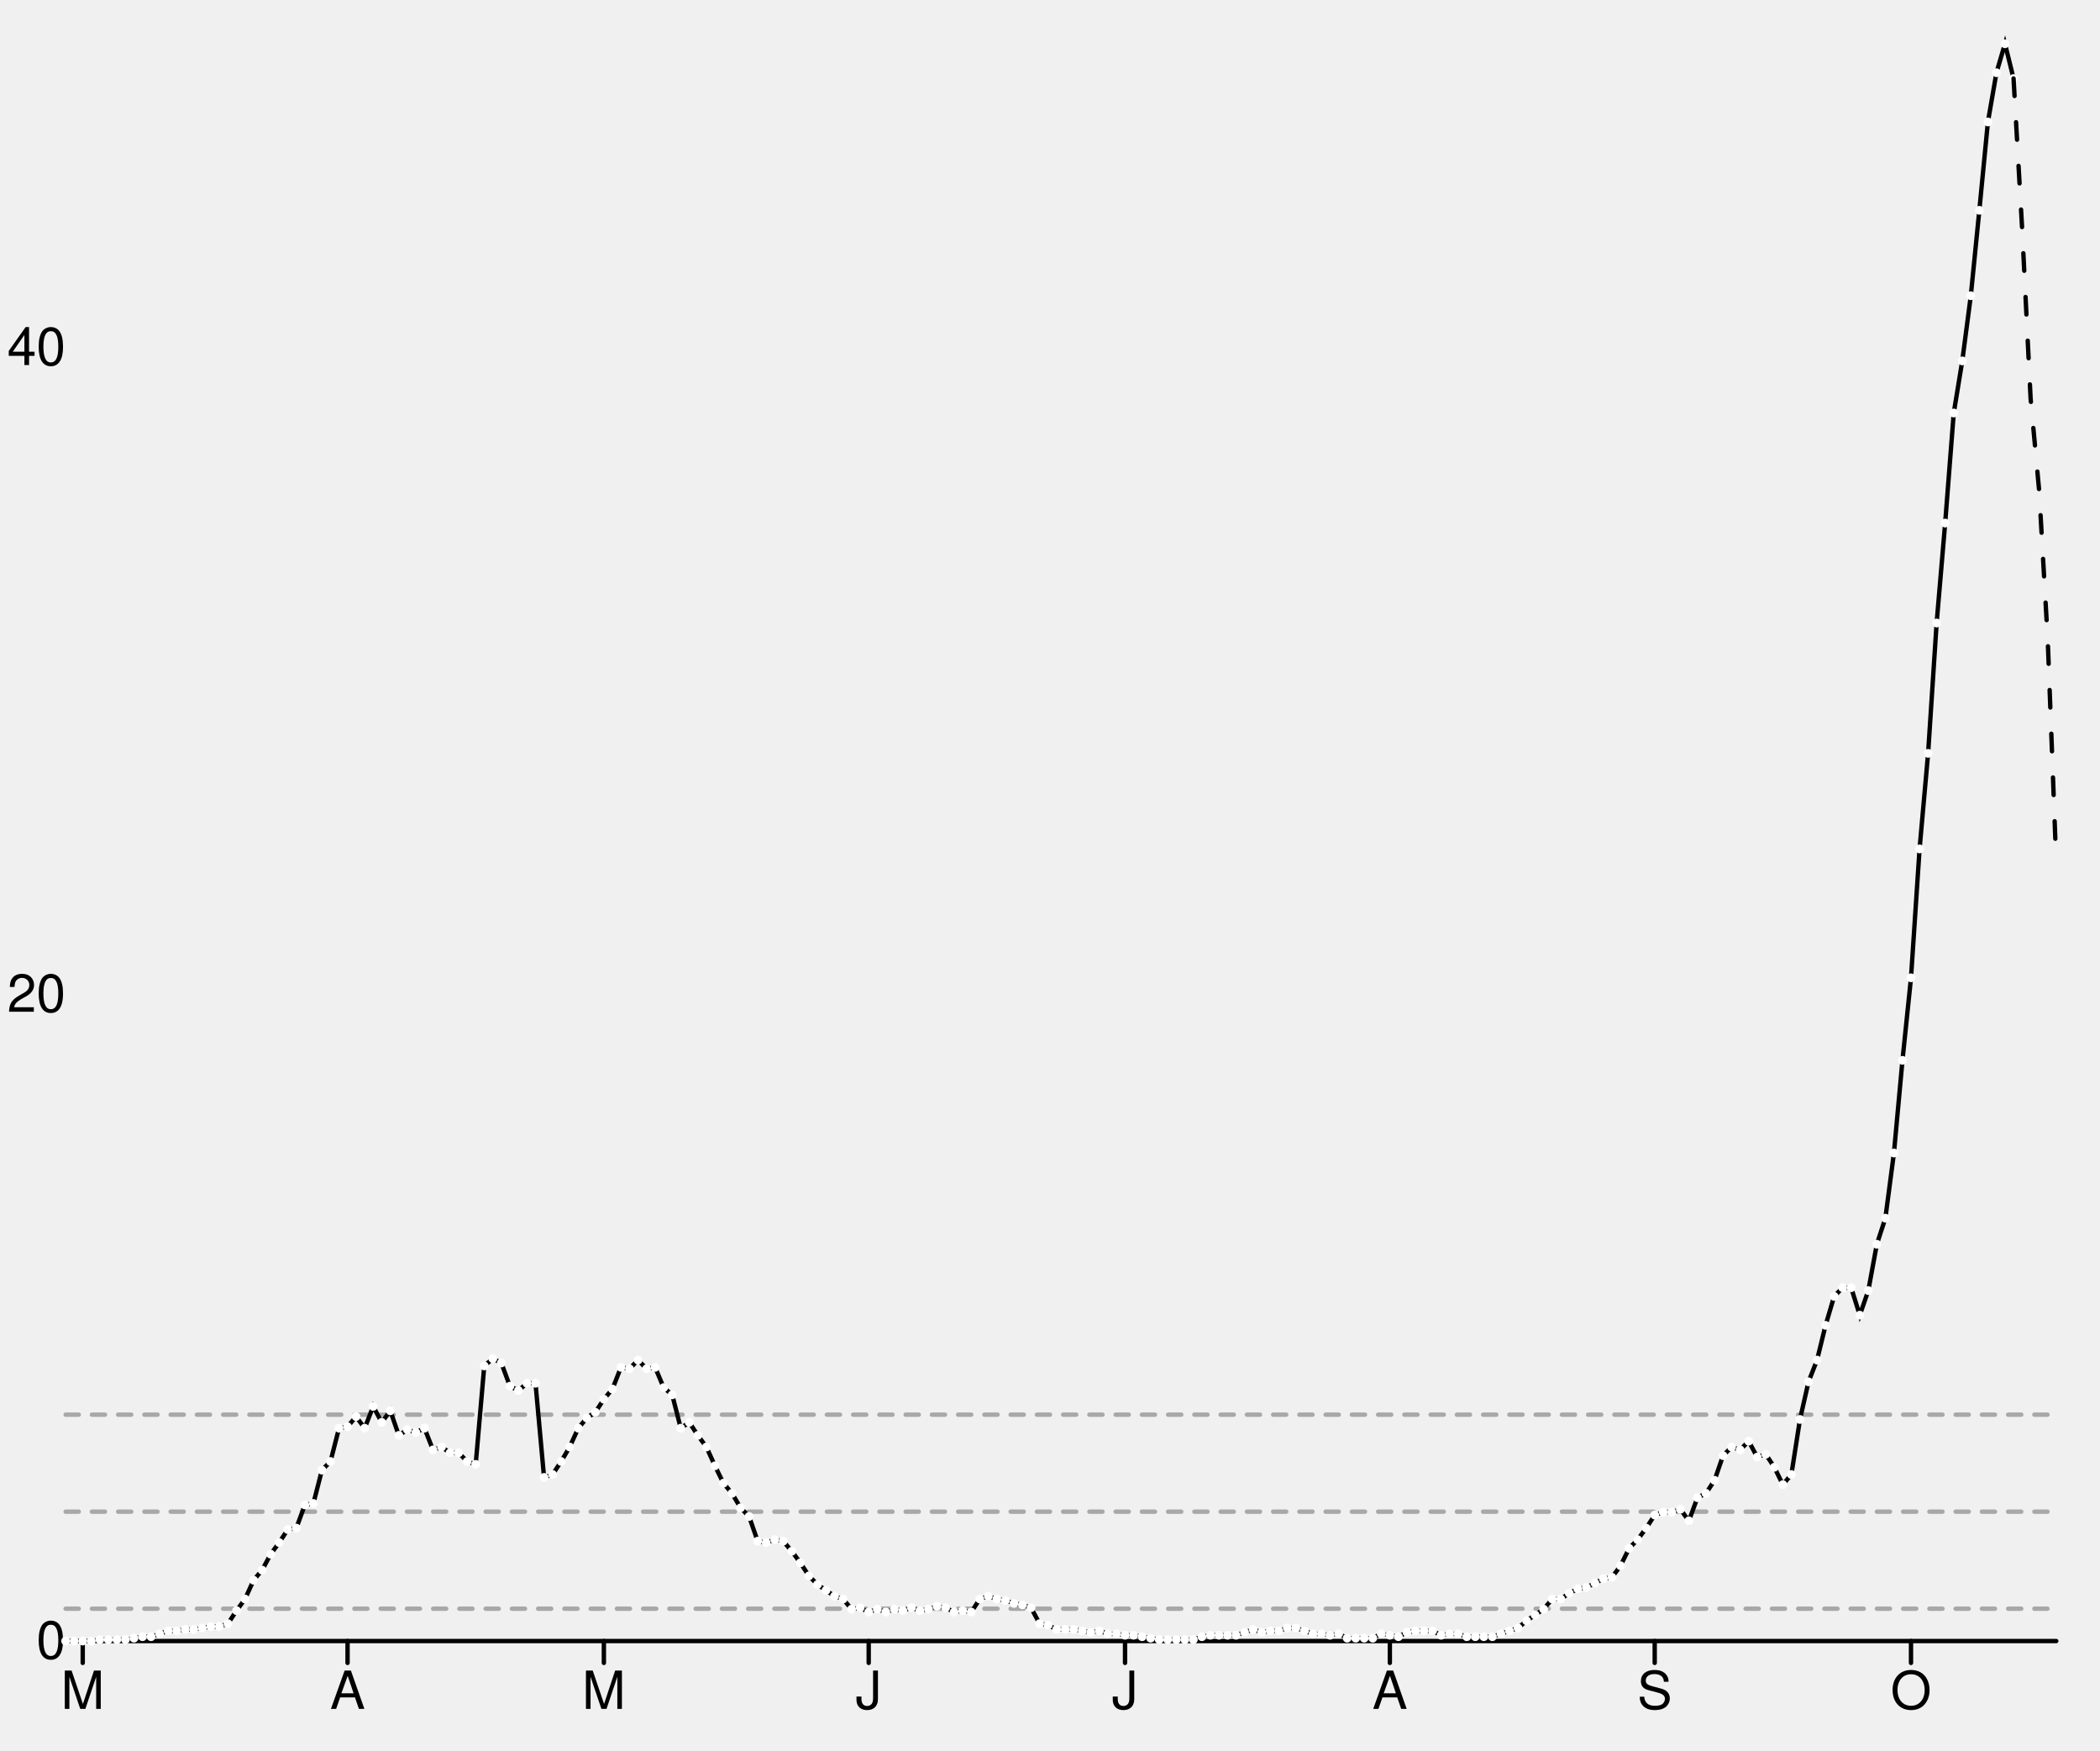
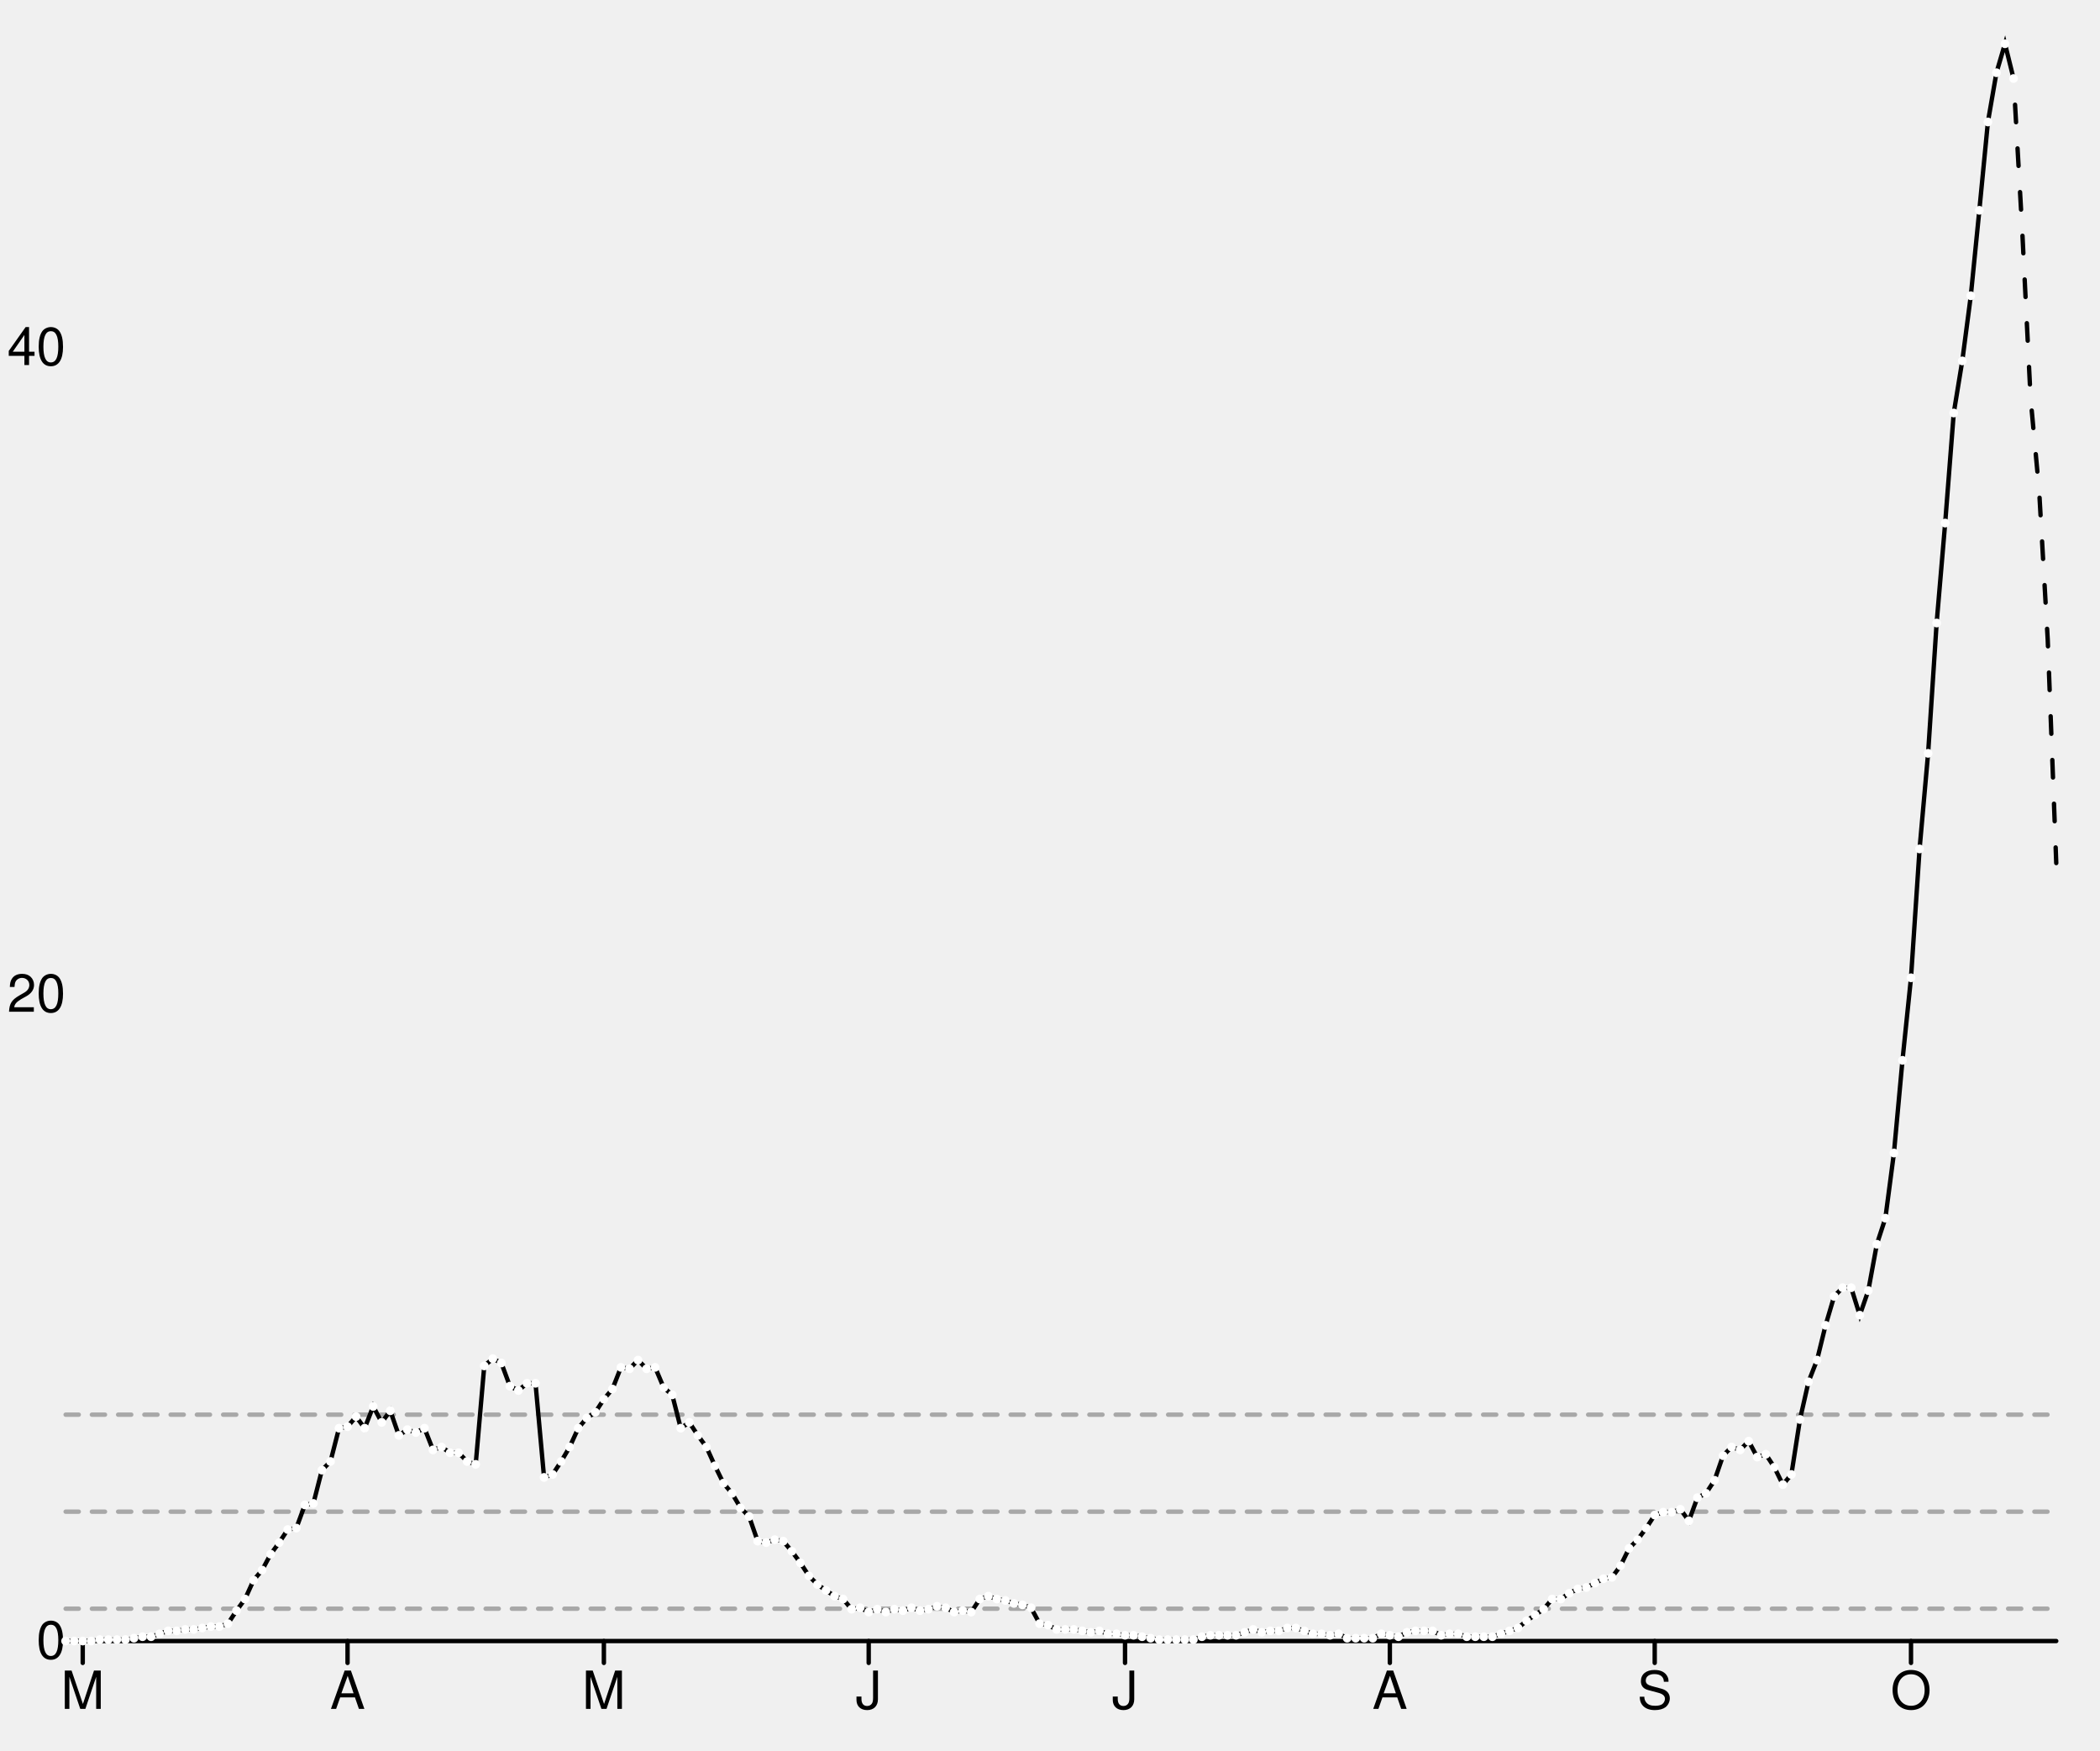
<svg xmlns="http://www.w3.org/2000/svg" width="480" height="400" viewBox="0 0 480 400" style="overflow:display" preserveAspectRatio="xMinYMin meet" overflow="visible">
  <defs>
    <style>
	.data-series path.line { fill-opacity: 0; stroke: black; }
	.data-series path.line.dotted { stroke-dasharray: 12 20 }
	.data-series:hover path.line, .data-series.on path.line { stroke-width: 1; }
	.data-series:hover circle, .data-series.on circle { display: inline; }
	.graph-grid { font-family: "Helvetica Neue",Helvetica,Arial,"Lucida Grande",sans-serif; }
	.graph-grid line { stroke: black; stroke-width: 1; stroke-linecap: round; }
	.graph-grid.graph-grid-x text { text-anchor: middle; dominant-baseline: hanging; transform: translateY(10px); }
	.graph-grid.graph-grid-y text { text-anchor: end; dominant-baseline: middle; transform: translateX(-10px); }
	</style>
  </defs>
  <g class="graph-grid graph-grid-y">
    <line x1="15.00" y1="375.00" x2="470.00" y2="375.00" data-left="15" />
    <text x="25" y="375" text-anchor="end">0</text>
    <text x="25" y="227.204" text-anchor="end">20</text>
    <text x="25" y="79.408" text-anchor="end">40</text>
    <text style="text-anchor:middle;dominant-baseline:hanging;font-weight:bold;transform: translateY(192.5px) rotate(-90deg);" />
  </g>
  <g class="graph-grid graph-grid-x">
    <line class="tick" x1="18.91" y1="375.00" x2="18.91" y2="380.00" />
    <text x="18.906" y="375" text-anchor="middle">M</text>
    <line class="tick" x1="79.44" y1="375.00" x2="79.44" y2="380.00" />
    <text x="79.442" y="375" text-anchor="middle">A</text>
    <line class="tick" x1="138.03" y1="375.00" x2="138.03" y2="380.00" />
    <text x="138.026" y="375" text-anchor="middle">M</text>
    <line class="tick" x1="198.56" y1="375.00" x2="198.56" y2="380.00" />
    <text x="198.562" y="375" text-anchor="middle">J</text>
    <line class="tick" x1="257.15" y1="375.00" x2="257.15" y2="380.00" />
    <text x="257.146" y="375" text-anchor="middle">J</text>
    <line class="tick" x1="317.68" y1="375.00" x2="317.68" y2="380.00" />
    <text x="317.682" y="375" text-anchor="middle">A</text>
    <line class="tick" x1="378.22" y1="375.00" x2="378.22" y2="380.00" />
    <text x="378.219" y="375" text-anchor="middle">S</text>
    <line class="tick" x1="436.80" y1="375.00" x2="436.80" y2="380.00" />
    <text x="436.803" y="375" text-anchor="middle">O</text>
    <text style="text-anchor:middle;dominant-baseline:hanging;font-weight:bold;transform: translateY(192.5px) rotate(-90deg);" />
  </g>
  <g data-series="widespread" class="data-series">
    <path d="M 15.00,323.27L 470.00,323.27" id="S12000029-level-0" class="line" stroke-width="1" stroke-linecap="round" stroke-dasharray="3,3" fill-opacity="0.3" opacity="0.3" />
  </g>
  <g data-series="substantial" class="data-series">
    <path d="M 15.00,345.44L 470.00,345.44" id="S12000029-level-1" class="line" stroke-width="1" stroke-linecap="round" stroke-dasharray="3,3" fill-opacity="0.3" opacity="0.3" />
  </g>
  <g data-series="moderate" class="data-series">
    <path d="M 15.00,367.61L 470.00,367.61" id="S12000029-level-2" class="line" stroke-width="1" stroke-linecap="round" stroke-dasharray="3,3" fill-opacity="0.3" opacity="0.3" />
  </g>
  <g data-series="new-cases" class="data-series">
    <path d="M 15.00,375.00L 16.95,375.00L 18.91,375.00L 20.86,375.00L 22.81,374.67L 24.76,374.67L 26.72,374.67L 28.67,374.67L 30.62,374.34L 32.58,374.01L 34.53,374.01L 36.48,373.35L 38.43,372.68L 40.39,372.68L 42.34,372.35L 44.29,372.35L 46.24,372.02L 48.20,371.69L 50.15,371.69L 52.10,371.03L 54.06,368.05L 56.01,365.40L 57.96,361.10L 59.91,358.79L 61.87,355.15L 63.82,352.50L 65.77,349.52L 67.73,349.19L 69.68,343.89L 71.63,343.56L 73.58,335.95L 75.54,333.97L 77.49,326.36L 79.44,326.02L 81.39,323.71L 83.35,326.36L 85.30,321.39L 87.25,325.03L 89.21,322.38L 91.16,328.01L 93.11,326.69L 95.06,327.35L 97.02,326.36L 98.97,331.32L 100.92,330.66L 102.88,331.98L 104.83,331.98L 106.78,333.97L 108.73,334.63L 110.69,312.13L 112.64,310.47L 114.59,311.46L 116.55,316.76L 118.50,317.75L 120.45,316.10L 122.40,316.10L 124.36,337.61L 126.31,336.94L 128.26,333.97L 130.21,330.66L 132.17,326.36L 134.12,324.04L 136.07,322.72L 138.03,319.74L 139.98,317.42L 141.93,312.46L 143.88,312.79L 145.84,310.80L 147.79,312.79L 149.74,312.46L 151.70,317.09L 153.65,318.74L 155.60,326.36L 157.55,325.03L 159.51,328.01L 161.46,330.66L 163.41,334.96L 165.36,338.93L 167.32,341.25L 169.27,344.56L 171.22,346.54L 173.18,352.17L 175.13,352.50L 177.08,351.84L 179.03,352.17L 180.99,354.48L 182.94,357.13L 184.89,360.11L 186.85,362.09L 188.80,363.42L 190.75,364.74L 192.70,365.40L 194.66,367.72L 196.61,367.39L 198.56,368.38L 200.52,367.72L 202.47,368.38L 204.42,367.72L 206.37,368.05L 208.33,367.39L 210.28,368.05L 212.23,367.72L 214.18,367.06L 216.14,367.39L 218.09,368.38L 220.04,368.05L 222.00,368.38L 223.95,365.40L 225.90,364.74L 227.85,365.40L 229.81,365.73L 231.76,366.40L 233.71,366.73L 235.67,367.39L 237.62,371.03L 239.57,371.36L 241.52,372.35L 243.48,372.35L 245.43,372.35L 247.38,372.68L 249.33,373.01L 251.29,372.68L 253.24,373.35L 255.19,373.35L 257.15,373.68L 259.10,373.68L 261.05,374.01L 263.00,374.34L 264.96,374.67L 266.91,374.67L 268.86,374.67L 270.82,374.67L 272.77,374.67L 274.72,374.01L 276.67,373.68L 278.63,373.68L 280.58,373.68L 282.53,373.68L 284.48,373.01L 286.44,372.35L 288.39,373.01L 290.34,372.68L 292.30,372.68L 294.25,372.02L 296.20,372.02L 298.15,372.68L 300.11,373.35L 302.06,373.35L 304.01,373.68L 305.97,373.35L 307.92,374.34L 309.87,374.34L 311.82,374.34L 313.78,374.34L 315.73,373.35L 317.68,373.68L 319.64,374.01L 321.59,373.01L 323.54,372.68L 325.49,372.68L 327.45,372.68L 329.40,373.68L 331.35,373.35L 333.30,373.35L 335.26,374.01L 337.21,374.01L 339.16,374.01L 341.12,374.01L 343.07,373.35L 345.02,372.68L 346.97,372.02L 348.93,370.37L 350.88,369.04L 352.83,367.72L 354.79,365.40L 356.74,365.40L 358.69,364.08L 360.64,363.09L 362.60,362.76L 364.55,361.76L 366.50,360.77L 368.45,360.44L 370.41,357.79L 372.36,353.82L 374.31,351.84L 376.27,349.19L 378.22,346.21L 380.17,345.55L 382.12,345.55L 384.08,344.89L 386.03,347.53L 387.98,342.24L 389.94,341.25L 391.89,338.27L 393.84,332.64L 395.79,330.66L 397.75,331.32L 399.70,329.33L 401.65,332.97L 403.61,332.31L 405.56,335.29L 407.51,339.26L 409.46,336.94L 411.42,324.37L 413.37,315.77L 415.32,310.80L 417.27,302.86L 419.23,296.24L 421.18,294.26L 423.13,294.26L 425.09,300.54L 427.04,294.92L 428.99,284.33L 430.94,278.37L 432.90,263.48L 434.85,242.30L 436.80,223.44L 438.76,193.99L 440.71,172.15L 442.66,142.37L 444.61,119.53L 446.57,94.38L 448.52,82.47L 450.47,67.58L 452.42,48.06L 454.38,27.87L 456.33,16.62L 458.28,10.00L 460.24,17.94" id="New cases" class="line" stroke-width="1" stroke-linecap="round" />
    <circle cx="15.00" cy="375.00" data-y="0.00" data-x="1582848000" r="1" fill="white" />
    <circle cx="16.95" cy="375.00" data-y="0.00" data-x="1582934400" r="1" fill="white" />
    <circle cx="18.91" cy="375.00" data-y="0.00" data-x="1583020800" r="1" fill="white" />
    <circle cx="20.86" cy="375.00" data-y="0.00" data-x="1583107200" r="1" fill="white" />
    <circle cx="22.81" cy="374.67" data-y="0.04" data-x="1583193600" r="1" fill="white" />
    <circle cx="24.76" cy="374.67" data-y="0.04" data-x="1583280000" r="1" fill="white" />
    <circle cx="26.72" cy="374.67" data-y="0.04" data-x="1583366400" r="1" fill="white" />
    <circle cx="28.67" cy="374.67" data-y="0.04" data-x="1583452800" r="1" fill="white" />
    <circle cx="30.62" cy="374.34" data-y="0.09" data-x="1583539200" r="1" fill="white" />
    <circle cx="32.58" cy="374.01" data-y="0.13" data-x="1583625600" r="1" fill="white" />
    <circle cx="34.53" cy="374.01" data-y="0.13" data-x="1583712000" r="1" fill="white" />
    <circle cx="36.48" cy="373.35" data-y="0.22" data-x="1583798400" r="1" fill="white" />
    <circle cx="38.43" cy="372.68" data-y="0.31" data-x="1583884800" r="1" fill="white" />
    <circle cx="40.39" cy="372.68" data-y="0.31" data-x="1583971200" r="1" fill="white" />
    <circle cx="42.34" cy="372.35" data-y="0.36" data-x="1584057600" r="1" fill="white" />
    <circle cx="44.29" cy="372.35" data-y="0.36" data-x="1584144000" r="1" fill="white" />
    <circle cx="46.24" cy="372.02" data-y="0.40" data-x="1584230400" r="1" fill="white" />
    <circle cx="48.20" cy="371.69" data-y="0.45" data-x="1584316800" r="1" fill="white" />
    <circle cx="50.15" cy="371.69" data-y="0.45" data-x="1584403200" r="1" fill="white" />
    <circle cx="52.10" cy="371.03" data-y="0.54" data-x="1584489600" r="1" fill="white" />
    <circle cx="54.06" cy="368.05" data-y="0.94" data-x="1584576000" r="1" fill="white" />
    <circle cx="56.01" cy="365.40" data-y="1.30" data-x="1584662400" r="1" fill="white" />
    <circle cx="57.96" cy="361.10" data-y="1.88" data-x="1584748800" r="1" fill="white" />
    <circle cx="59.91" cy="358.79" data-y="2.19" data-x="1584835200" r="1" fill="white" />
    <circle cx="61.87" cy="355.15" data-y="2.69" data-x="1584921600" r="1" fill="white" />
    <circle cx="63.82" cy="352.50" data-y="3.05" data-x="1585008000" r="1" fill="white" />
    <circle cx="65.77" cy="349.52" data-y="3.45" data-x="1585094400" r="1" fill="white" />
    <circle cx="67.73" cy="349.19" data-y="3.49" data-x="1585180800" r="1" fill="white" />
    <circle cx="69.68" cy="343.89" data-y="4.21" data-x="1585267200" r="1" fill="white" />
    <circle cx="71.63" cy="343.56" data-y="4.25" data-x="1585353600" r="1" fill="white" />
    <circle cx="73.58" cy="335.95" data-y="5.28" data-x="1585440000" r="1" fill="white" />
    <circle cx="75.54" cy="333.97" data-y="5.55" data-x="1585526400" r="1" fill="white" />
    <circle cx="77.49" cy="326.36" data-y="6.58" data-x="1585612800" r="1" fill="white" />
    <circle cx="79.44" cy="326.02" data-y="6.63" data-x="1585699200" r="1" fill="white" />
    <circle cx="81.39" cy="323.71" data-y="6.94" data-x="1585785600" r="1" fill="white" />
    <circle cx="83.35" cy="326.36" data-y="6.58" data-x="1585872000" r="1" fill="white" />
    <circle cx="85.30" cy="321.39" data-y="7.25" data-x="1585958400" r="1" fill="white" />
    <circle cx="87.25" cy="325.03" data-y="6.76" data-x="1586044800" r="1" fill="white" />
    <circle cx="89.21" cy="322.38" data-y="7.12" data-x="1586131200" r="1" fill="white" />
    <circle cx="91.16" cy="328.01" data-y="6.36" data-x="1586217600" r="1" fill="white" />
    <circle cx="93.11" cy="326.69" data-y="6.54" data-x="1586304000" r="1" fill="white" />
    <circle cx="95.06" cy="327.35" data-y="6.45" data-x="1586390400" r="1" fill="white" />
    <circle cx="97.02" cy="326.36" data-y="6.58" data-x="1586476800" r="1" fill="white" />
    <circle cx="98.97" cy="331.32" data-y="5.91" data-x="1586563200" r="1" fill="white" />
    <circle cx="100.92" cy="330.66" data-y="6.00" data-x="1586649600" r="1" fill="white" />
    <circle cx="102.88" cy="331.98" data-y="5.82" data-x="1586736000" r="1" fill="white" />
    <circle cx="104.83" cy="331.98" data-y="5.82" data-x="1586822400" r="1" fill="white" />
    <circle cx="106.78" cy="333.97" data-y="5.55" data-x="1586908800" r="1" fill="white" />
    <circle cx="108.73" cy="334.63" data-y="5.46" data-x="1586995200" r="1" fill="white" />
    <circle cx="110.69" cy="312.13" data-y="8.51" data-x="1587081600" r="1" fill="white" />
    <circle cx="112.64" cy="310.47" data-y="8.73" data-x="1587168000" r="1" fill="white" />
    <circle cx="114.59" cy="311.46" data-y="8.60" data-x="1587254400" r="1" fill="white" />
    <circle cx="116.55" cy="316.76" data-y="7.88" data-x="1587340800" r="1" fill="white" />
    <circle cx="118.50" cy="317.75" data-y="7.75" data-x="1587427200" r="1" fill="white" />
    <circle cx="120.45" cy="316.10" data-y="7.97" data-x="1587513600" r="1" fill="white" />
    <circle cx="122.40" cy="316.10" data-y="7.97" data-x="1587600000" r="1" fill="white" />
    <circle cx="124.36" cy="337.61" data-y="5.06" data-x="1587686400" r="1" fill="white" />
    <circle cx="126.31" cy="336.94" data-y="5.15" data-x="1587772800" r="1" fill="white" />
    <circle cx="128.26" cy="333.97" data-y="5.55" data-x="1587859200" r="1" fill="white" />
    <circle cx="130.21" cy="330.66" data-y="6.00" data-x="1587945600" r="1" fill="white" />
    <circle cx="132.17" cy="326.36" data-y="6.58" data-x="1588032000" r="1" fill="white" />
    <circle cx="134.12" cy="324.04" data-y="6.90" data-x="1588118400" r="1" fill="white" />
    <circle cx="136.07" cy="322.72" data-y="7.08" data-x="1588204800" r="1" fill="white" />
    <circle cx="138.03" cy="319.74" data-y="7.48" data-x="1588291200" r="1" fill="white" />
    <circle cx="139.98" cy="317.42" data-y="7.79" data-x="1588377600" r="1" fill="white" />
    <circle cx="141.93" cy="312.46" data-y="8.46" data-x="1588464000" r="1" fill="white" />
    <circle cx="143.88" cy="312.79" data-y="8.42" data-x="1588550400" r="1" fill="white" />
    <circle cx="145.84" cy="310.80" data-y="8.69" data-x="1588636800" r="1" fill="white" />
    <circle cx="147.79" cy="312.79" data-y="8.42" data-x="1588723200" r="1" fill="white" />
    <circle cx="149.74" cy="312.46" data-y="8.46" data-x="1588809600" r="1" fill="white" />
    <circle cx="151.70" cy="317.09" data-y="7.84" data-x="1588896000" r="1" fill="white" />
    <circle cx="153.65" cy="318.74" data-y="7.61" data-x="1588982400" r="1" fill="white" />
    <circle cx="155.60" cy="326.36" data-y="6.58" data-x="1589068800" r="1" fill="white" />
    <circle cx="157.55" cy="325.03" data-y="6.76" data-x="1589155200" r="1" fill="white" />
    <circle cx="159.51" cy="328.01" data-y="6.36" data-x="1589241600" r="1" fill="white" />
    <circle cx="161.46" cy="330.66" data-y="6.00" data-x="1589328000" r="1" fill="white" />
    <circle cx="163.41" cy="334.96" data-y="5.42" data-x="1589414400" r="1" fill="white" />
    <circle cx="165.36" cy="338.93" data-y="4.88" data-x="1589500800" r="1" fill="white" />
    <circle cx="167.32" cy="341.25" data-y="4.57" data-x="1589587200" r="1" fill="white" />
    <circle cx="169.27" cy="344.56" data-y="4.12" data-x="1589673600" r="1" fill="white" />
    <circle cx="171.22" cy="346.54" data-y="3.85" data-x="1589760000" r="1" fill="white" />
    <circle cx="173.18" cy="352.17" data-y="3.09" data-x="1589846400" r="1" fill="white" />
    <circle cx="175.13" cy="352.50" data-y="3.05" data-x="1589932800" r="1" fill="white" />
    <circle cx="177.08" cy="351.84" data-y="3.13" data-x="1590019200" r="1" fill="white" />
    <circle cx="179.03" cy="352.17" data-y="3.09" data-x="1590105600" r="1" fill="white" />
    <circle cx="180.99" cy="354.48" data-y="2.78" data-x="1590192000" r="1" fill="white" />
    <circle cx="182.94" cy="357.13" data-y="2.42" data-x="1590278400" r="1" fill="white" />
    <circle cx="184.89" cy="360.11" data-y="2.02" data-x="1590364800" r="1" fill="white" />
    <circle cx="186.85" cy="362.09" data-y="1.75" data-x="1590451200" r="1" fill="white" />
    <circle cx="188.80" cy="363.42" data-y="1.57" data-x="1590537600" r="1" fill="white" />
    <circle cx="190.75" cy="364.74" data-y="1.39" data-x="1590624000" r="1" fill="white" />
    <circle cx="192.70" cy="365.40" data-y="1.30" data-x="1590710400" r="1" fill="white" />
    <circle cx="194.66" cy="367.72" data-y="0.99" data-x="1590796800" r="1" fill="white" />
    <circle cx="196.61" cy="367.39" data-y="1.03" data-x="1590883200" r="1" fill="white" />
    <circle cx="198.56" cy="368.38" data-y="0.90" data-x="1590969600" r="1" fill="white" />
    <circle cx="200.52" cy="367.72" data-y="0.99" data-x="1591056000" r="1" fill="white" />
    <circle cx="202.47" cy="368.38" data-y="0.90" data-x="1591142400" r="1" fill="white" />
    <circle cx="204.42" cy="367.72" data-y="0.99" data-x="1591228800" r="1" fill="white" />
    <circle cx="206.37" cy="368.05" data-y="0.94" data-x="1591315200" r="1" fill="white" />
    <circle cx="208.33" cy="367.39" data-y="1.03" data-x="1591401600" r="1" fill="white" />
    <circle cx="210.28" cy="368.05" data-y="0.94" data-x="1591488000" r="1" fill="white" />
    <circle cx="212.23" cy="367.72" data-y="0.99" data-x="1591574400" r="1" fill="white" />
    <circle cx="214.18" cy="367.06" data-y="1.07" data-x="1591660800" r="1" fill="white" />
    <circle cx="216.14" cy="367.39" data-y="1.03" data-x="1591747200" r="1" fill="white" />
    <circle cx="218.09" cy="368.38" data-y="0.90" data-x="1591833600" r="1" fill="white" />
    <circle cx="220.04" cy="368.05" data-y="0.94" data-x="1591920000" r="1" fill="white" />
    <circle cx="222.00" cy="368.38" data-y="0.90" data-x="1592006400" r="1" fill="white" />
    <circle cx="223.95" cy="365.40" data-y="1.30" data-x="1592092800" r="1" fill="white" />
    <circle cx="225.90" cy="364.74" data-y="1.39" data-x="1592179200" r="1" fill="white" />
    <circle cx="227.85" cy="365.40" data-y="1.30" data-x="1592265600" r="1" fill="white" />
    <circle cx="229.81" cy="365.73" data-y="1.25" data-x="1592352000" r="1" fill="white" />
    <circle cx="231.76" cy="366.40" data-y="1.16" data-x="1592438400" r="1" fill="white" />
    <circle cx="233.71" cy="366.73" data-y="1.12" data-x="1592524800" r="1" fill="white" />
    <circle cx="235.67" cy="367.39" data-y="1.03" data-x="1592611200" r="1" fill="white" />
    <circle cx="237.62" cy="371.03" data-y="0.54" data-x="1592697600" r="1" fill="white" />
    <circle cx="239.57" cy="371.36" data-y="0.49" data-x="1592784000" r="1" fill="white" />
    <circle cx="241.52" cy="372.35" data-y="0.36" data-x="1592870400" r="1" fill="white" />
    <circle cx="243.48" cy="372.35" data-y="0.36" data-x="1592956800" r="1" fill="white" />
    <circle cx="245.43" cy="372.35" data-y="0.36" data-x="1593043200" r="1" fill="white" />
    <circle cx="247.38" cy="372.68" data-y="0.31" data-x="1593129600" r="1" fill="white" />
    <circle cx="249.33" cy="373.01" data-y="0.27" data-x="1593216000" r="1" fill="white" />
    <circle cx="251.29" cy="372.68" data-y="0.31" data-x="1593302400" r="1" fill="white" />
    <circle cx="253.24" cy="373.35" data-y="0.22" data-x="1593388800" r="1" fill="white" />
    <circle cx="255.19" cy="373.35" data-y="0.22" data-x="1593475200" r="1" fill="white" />
    <circle cx="257.15" cy="373.68" data-y="0.18" data-x="1593561600" r="1" fill="white" />
    <circle cx="259.10" cy="373.68" data-y="0.18" data-x="1593648000" r="1" fill="white" />
    <circle cx="261.05" cy="374.01" data-y="0.13" data-x="1593734400" r="1" fill="white" />
    <circle cx="263.00" cy="374.34" data-y="0.09" data-x="1593820800" r="1" fill="white" />
    <circle cx="264.96" cy="374.67" data-y="0.04" data-x="1593907200" r="1" fill="white" />
    <circle cx="266.91" cy="374.67" data-y="0.04" data-x="1593993600" r="1" fill="white" />
    <circle cx="268.86" cy="374.67" data-y="0.04" data-x="1594080000" r="1" fill="white" />
    <circle cx="270.82" cy="374.67" data-y="0.04" data-x="1594166400" r="1" fill="white" />
    <circle cx="272.77" cy="374.67" data-y="0.04" data-x="1594252800" r="1" fill="white" />
    <circle cx="274.72" cy="374.01" data-y="0.13" data-x="1594339200" r="1" fill="white" />
    <circle cx="276.67" cy="373.68" data-y="0.18" data-x="1594425600" r="1" fill="white" />
    <circle cx="278.63" cy="373.68" data-y="0.18" data-x="1594512000" r="1" fill="white" />
    <circle cx="280.58" cy="373.68" data-y="0.18" data-x="1594598400" r="1" fill="white" />
    <circle cx="282.53" cy="373.68" data-y="0.18" data-x="1594684800" r="1" fill="white" />
    <circle cx="284.48" cy="373.01" data-y="0.27" data-x="1594771200" r="1" fill="white" />
    <circle cx="286.44" cy="372.35" data-y="0.36" data-x="1594857600" r="1" fill="white" />
    <circle cx="288.39" cy="373.01" data-y="0.27" data-x="1594944000" r="1" fill="white" />
    <circle cx="290.34" cy="372.68" data-y="0.31" data-x="1595030400" r="1" fill="white" />
    <circle cx="292.30" cy="372.68" data-y="0.31" data-x="1595116800" r="1" fill="white" />
    <circle cx="294.25" cy="372.02" data-y="0.40" data-x="1595203200" r="1" fill="white" />
    <circle cx="296.20" cy="372.02" data-y="0.40" data-x="1595289600" r="1" fill="white" />
    <circle cx="298.15" cy="372.68" data-y="0.31" data-x="1595376000" r="1" fill="white" />
    <circle cx="300.11" cy="373.35" data-y="0.22" data-x="1595462400" r="1" fill="white" />
    <circle cx="302.06" cy="373.35" data-y="0.22" data-x="1595548800" r="1" fill="white" />
    <circle cx="304.01" cy="373.68" data-y="0.18" data-x="1595635200" r="1" fill="white" />
    <circle cx="305.97" cy="373.35" data-y="0.22" data-x="1595721600" r="1" fill="white" />
    <circle cx="307.92" cy="374.34" data-y="0.09" data-x="1595808000" r="1" fill="white" />
    <circle cx="309.87" cy="374.34" data-y="0.09" data-x="1595894400" r="1" fill="white" />
    <circle cx="311.82" cy="374.34" data-y="0.09" data-x="1595980800" r="1" fill="white" />
    <circle cx="313.78" cy="374.34" data-y="0.09" data-x="1596067200" r="1" fill="white" />
    <circle cx="315.73" cy="373.35" data-y="0.22" data-x="1596153600" r="1" fill="white" />
    <circle cx="317.68" cy="373.68" data-y="0.18" data-x="1596240000" r="1" fill="white" />
    <circle cx="319.64" cy="374.01" data-y="0.13" data-x="1596326400" r="1" fill="white" />
    <circle cx="321.59" cy="373.01" data-y="0.27" data-x="1596412800" r="1" fill="white" />
    <circle cx="323.54" cy="372.68" data-y="0.31" data-x="1596499200" r="1" fill="white" />
    <circle cx="325.49" cy="372.68" data-y="0.31" data-x="1596585600" r="1" fill="white" />
    <circle cx="327.45" cy="372.68" data-y="0.31" data-x="1596672000" r="1" fill="white" />
    <circle cx="329.40" cy="373.68" data-y="0.18" data-x="1596758400" r="1" fill="white" />
    <circle cx="331.35" cy="373.35" data-y="0.22" data-x="1596844800" r="1" fill="white" />
    <circle cx="333.30" cy="373.35" data-y="0.22" data-x="1596931200" r="1" fill="white" />
    <circle cx="335.26" cy="374.01" data-y="0.13" data-x="1597017600" r="1" fill="white" />
    <circle cx="337.21" cy="374.01" data-y="0.13" data-x="1597104000" r="1" fill="white" />
    <circle cx="339.16" cy="374.01" data-y="0.13" data-x="1597190400" r="1" fill="white" />
    <circle cx="341.12" cy="374.01" data-y="0.13" data-x="1597276800" r="1" fill="white" />
    <circle cx="343.07" cy="373.35" data-y="0.22" data-x="1597363200" r="1" fill="white" />
    <circle cx="345.02" cy="372.68" data-y="0.31" data-x="1597449600" r="1" fill="white" />
    <circle cx="346.97" cy="372.02" data-y="0.40" data-x="1597536000" r="1" fill="white" />
    <circle cx="348.93" cy="370.37" data-y="0.63" data-x="1597622400" r="1" fill="white" />
    <circle cx="350.88" cy="369.04" data-y="0.81" data-x="1597708800" r="1" fill="white" />
    <circle cx="352.83" cy="367.72" data-y="0.99" data-x="1597795200" r="1" fill="white" />
    <circle cx="354.79" cy="365.40" data-y="1.30" data-x="1597881600" r="1" fill="white" />
    <circle cx="356.74" cy="365.40" data-y="1.30" data-x="1597968000" r="1" fill="white" />
    <circle cx="358.69" cy="364.08" data-y="1.48" data-x="1598054400" r="1" fill="white" />
    <circle cx="360.64" cy="363.09" data-y="1.61" data-x="1598140800" r="1" fill="white" />
    <circle cx="362.60" cy="362.76" data-y="1.66" data-x="1598227200" r="1" fill="white" />
    <circle cx="364.55" cy="361.76" data-y="1.79" data-x="1598313600" r="1" fill="white" />
    <circle cx="366.50" cy="360.77" data-y="1.93" data-x="1598400000" r="1" fill="white" />
    <circle cx="368.45" cy="360.44" data-y="1.97" data-x="1598486400" r="1" fill="white" />
    <circle cx="370.41" cy="357.79" data-y="2.33" data-x="1598572800" r="1" fill="white" />
    <circle cx="372.36" cy="353.82" data-y="2.87" data-x="1598659200" r="1" fill="white" />
    <circle cx="374.31" cy="351.84" data-y="3.13" data-x="1598745600" r="1" fill="white" />
    <circle cx="376.27" cy="349.19" data-y="3.49" data-x="1598832000" r="1" fill="white" />
    <circle cx="378.22" cy="346.21" data-y="3.90" data-x="1598918400" r="1" fill="white" />
    <circle cx="380.17" cy="345.55" data-y="3.99" data-x="1599004800" r="1" fill="white" />
    <circle cx="382.12" cy="345.55" data-y="3.99" data-x="1599091200" r="1" fill="white" />
    <circle cx="384.08" cy="344.89" data-y="4.07" data-x="1599177600" r="1" fill="white" />
    <circle cx="386.03" cy="347.53" data-y="3.72" data-x="1599264000" r="1" fill="white" />
    <circle cx="387.98" cy="342.24" data-y="4.43" data-x="1599350400" r="1" fill="white" />
    <circle cx="389.94" cy="341.25" data-y="4.57" data-x="1599436800" r="1" fill="white" />
    <circle cx="391.89" cy="338.27" data-y="4.97" data-x="1599523200" r="1" fill="white" />
    <circle cx="393.84" cy="332.64" data-y="5.73" data-x="1599609600" r="1" fill="white" />
    <circle cx="395.79" cy="330.66" data-y="6.00" data-x="1599696000" r="1" fill="white" />
    <circle cx="397.75" cy="331.32" data-y="5.91" data-x="1599782400" r="1" fill="white" />
    <circle cx="399.70" cy="329.33" data-y="6.18" data-x="1599868800" r="1" fill="white" />
    <circle cx="401.65" cy="332.97" data-y="5.69" data-x="1599955200" r="1" fill="white" />
    <circle cx="403.61" cy="332.31" data-y="5.78" data-x="1600041600" r="1" fill="white" />
    <circle cx="405.56" cy="335.29" data-y="5.37" data-x="1600128000" r="1" fill="white" />
    <circle cx="407.51" cy="339.26" data-y="4.84" data-x="1600214400" r="1" fill="white" />
    <circle cx="409.46" cy="336.94" data-y="5.15" data-x="1600300800" r="1" fill="white" />
    <circle cx="411.42" cy="324.37" data-y="6.85" data-x="1600387200" r="1" fill="white" />
    <circle cx="413.37" cy="315.77" data-y="8.02" data-x="1600473600" r="1" fill="white" />
    <circle cx="415.32" cy="310.80" data-y="8.69" data-x="1600560000" r="1" fill="white" />
    <circle cx="417.27" cy="302.86" data-y="9.76" data-x="1600646400" r="1" fill="white" />
    <circle cx="419.23" cy="296.24" data-y="10.66" data-x="1600732800" r="1" fill="white" />
    <circle cx="421.18" cy="294.26" data-y="10.93" data-x="1600819200" r="1" fill="white" />
    <circle cx="423.13" cy="294.26" data-y="10.93" data-x="1600905600" r="1" fill="white" />
    <circle cx="425.09" cy="300.54" data-y="10.08" data-x="1600992000" r="1" fill="white" />
    <circle cx="427.04" cy="294.92" data-y="10.84" data-x="1601078400" r="1" fill="white" />
    <circle cx="428.99" cy="284.33" data-y="12.27" data-x="1601164800" r="1" fill="white" />
    <circle cx="430.94" cy="278.37" data-y="13.08" data-x="1601251200" r="1" fill="white" />
    <circle cx="432.90" cy="263.48" data-y="15.09" data-x="1601337600" r="1" fill="white" />
    <circle cx="434.85" cy="242.30" data-y="17.96" data-x="1601424000" r="1" fill="white" />
    <circle cx="436.80" cy="223.44" data-y="20.51" data-x="1601510400" r="1" fill="white" />
    <circle cx="438.76" cy="193.99" data-y="24.49" data-x="1601596800" r="1" fill="white" />
    <circle cx="440.71" cy="172.15" data-y="27.45" data-x="1601683200" r="1" fill="white" />
    <circle cx="442.66" cy="142.37" data-y="31.48" data-x="1601769600" r="1" fill="white" />
    <circle cx="444.61" cy="119.53" data-y="34.57" data-x="1601856000" r="1" fill="white" />
    <circle cx="446.57" cy="94.38" data-y="37.97" data-x="1601942400" r="1" fill="white" />
    <circle cx="448.52" cy="82.47" data-y="39.59" data-x="1602028800" r="1" fill="white" />
    <circle cx="450.47" cy="67.58" data-y="41.60" data-x="1602115200" r="1" fill="white" />
    <circle cx="452.42" cy="48.06" data-y="44.24" data-x="1602201600" r="1" fill="white" />
    <circle cx="454.38" cy="27.87" data-y="46.97" data-x="1602288000" r="1" fill="white" />
    <circle cx="456.33" cy="16.62" data-y="48.50" data-x="1602374400" r="1" fill="white" />
    <circle cx="458.28" cy="10.00" data-y="49.39" data-x="1602460800" r="1" fill="white" />
    <circle cx="460.24" cy="17.94" data-y="48.32" data-x="1602547200" r="1" fill="white" />
  </g>
  <g data-series="recent-cases" class="data-series">
-     <path d="M 460.24,17.94L 462.19,52.03L 464.14,91.07L 466.09,112.09L 468.05,146.14L 470.00,197.22" id="Recent cases" class="line" stroke-width="1" stroke-linecap="round" stroke-dasharray="4,6" />
+     <path d="M 460.24,17.94L 462.19,52.03L 464.14,91.07L 466.09,112.09L 468.05,146.14L 470.00,197.22" id="Recent cases" class="line" stroke-width="1" stroke-linecap="round" stroke-dasharray="4,6" stroke-dashoffset="4" />
  </g>
</svg>
